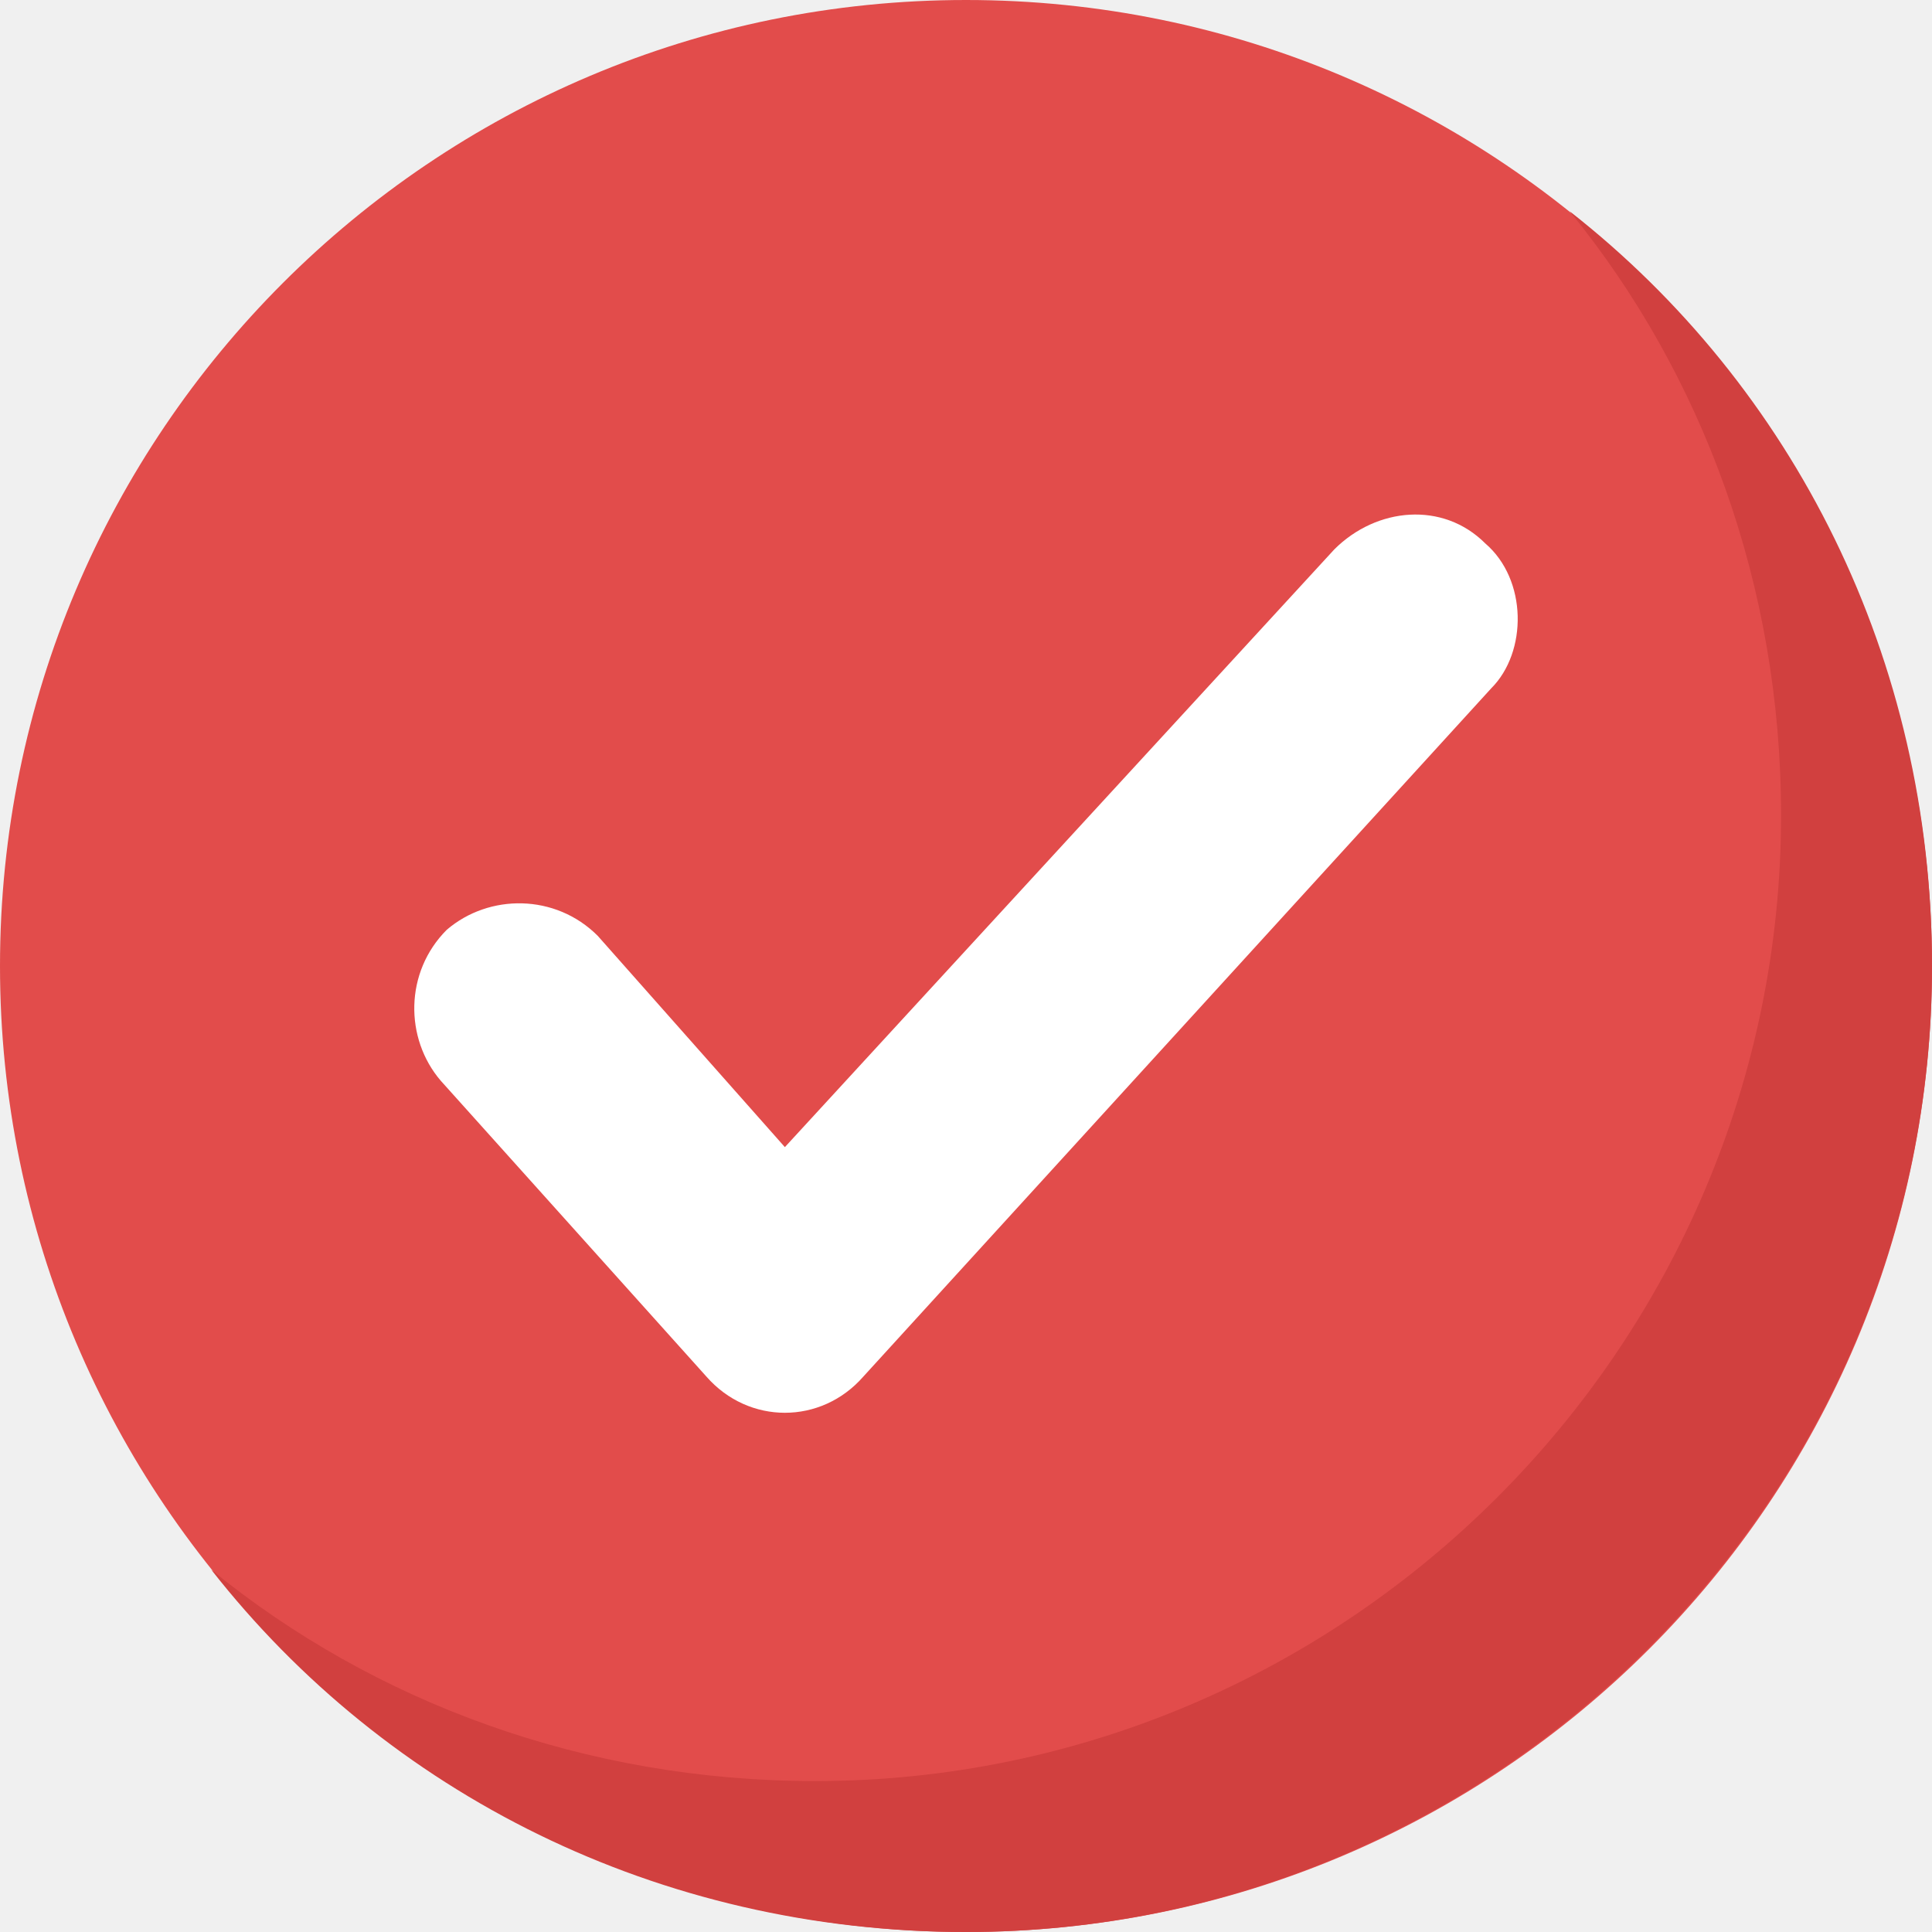
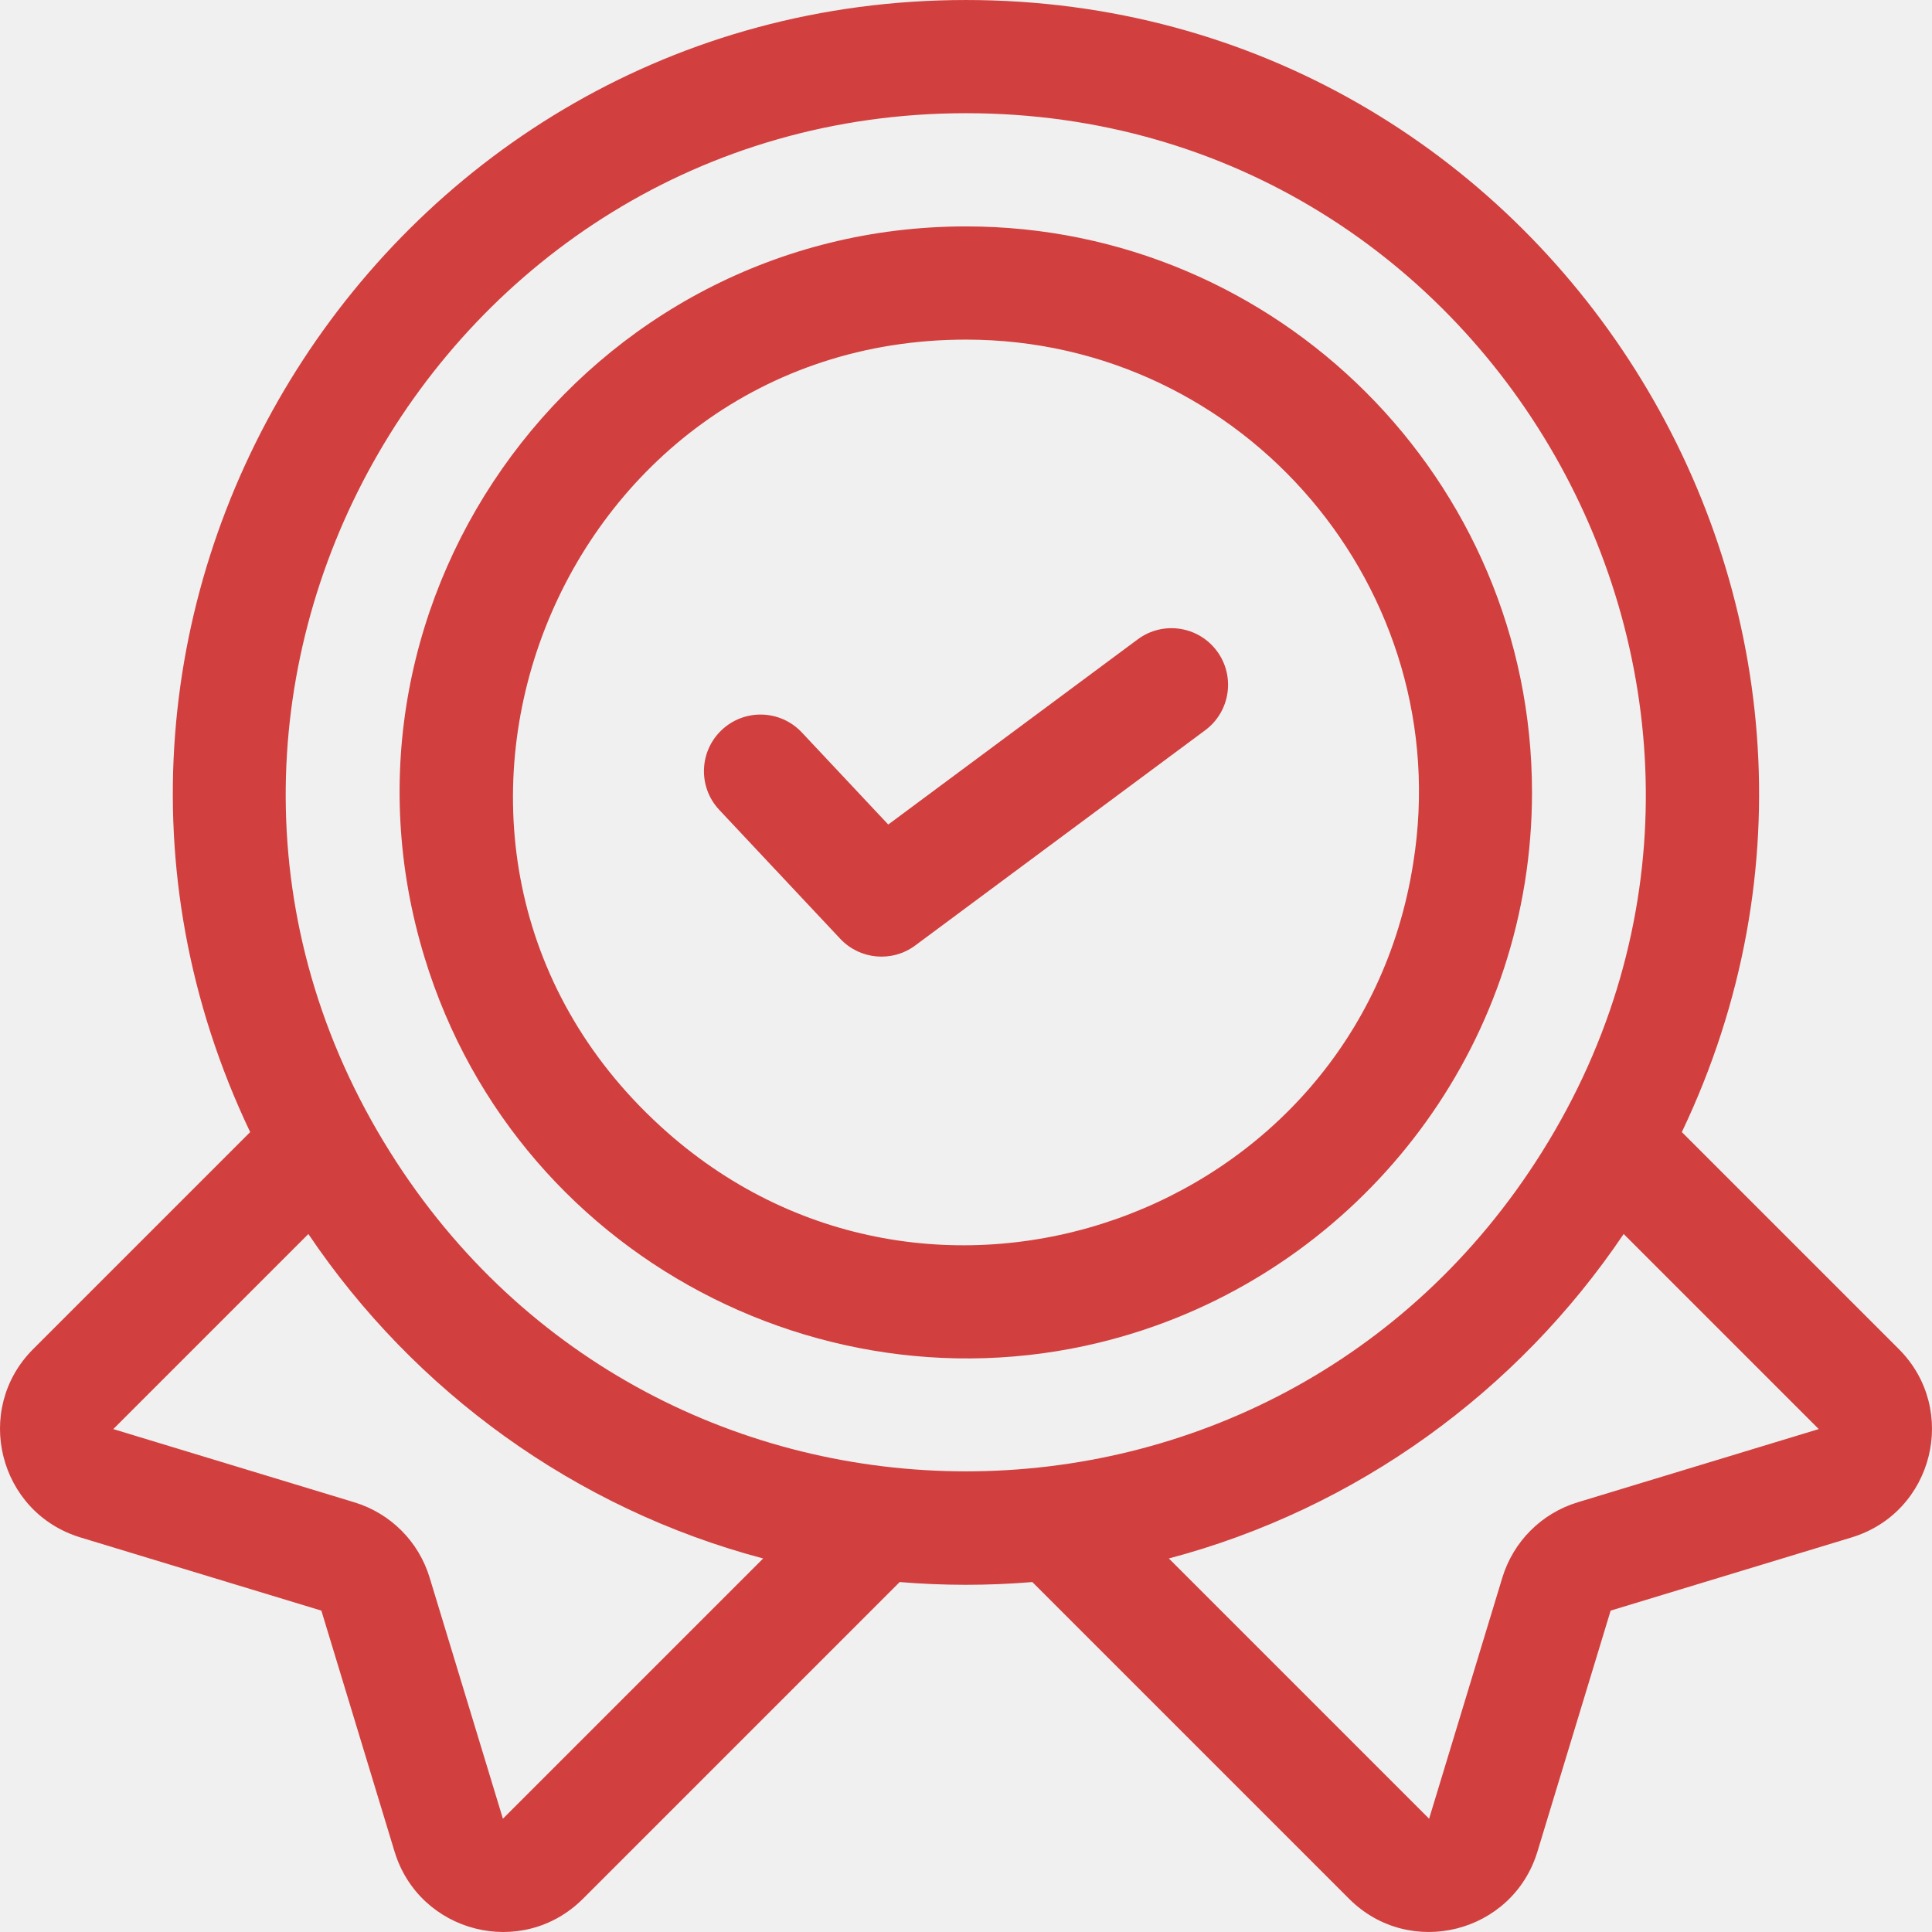
- <svg xmlns="http://www.w3.org/2000/svg" version="1.1" id="Capa_1" x="0px" y="0px" viewBox="0 0 455.111 455.111" style="enable-background:new 0 0 455.111 455.111;" xml:space="preserve">
-   <circle style="fill:#E24C4B;" cx="227.556" cy="227.556" r="227.556" />
-   <path style="fill:#D1403F;" d="M455.111,227.556c0,125.156-102.4,227.556-227.556,227.556c-72.533,0-136.533-32.711-177.778-85.333  c38.4,31.289,88.178,49.778,142.222,49.778c125.156,0,227.556-102.4,227.556-227.556c0-54.044-18.489-103.822-49.778-142.222  C422.4,91.022,455.111,155.022,455.111,227.556z" />
-   <path style="fill:#FFFFFF;" d="M351.289,162.133L203.378,324.267c-9.956,11.378-27.022,11.378-36.978,0l-62.578-69.689  c-8.533-9.956-8.533-25.6,1.422-35.556c9.956-8.533,25.6-8.533,35.556,1.422l44.089,49.778l129.422-140.8  c9.956-9.956,25.6-11.378,35.556-1.422C359.822,136.533,359.822,153.6,351.289,162.133z" />
+ <svg xmlns="http://www.w3.org/2000/svg" version="1.1" x="0" y="0" viewBox="0 0 512 512" style="enable-background:new 0 0 512 512" xml:space="preserve" class="">
  <g>
- </g>
-   <g>
- </g>
-   <g>
- </g>
-   <g>
- </g>
-   <g>
- </g>
-   <g>
- </g>
-   <g>
- </g>
-   <g>
- </g>
-   <g>
- </g>
-   <g>
- </g>
-   <g>
- </g>
-   <g>
- </g>
-   <g>
- </g>
-   <g>
- </g>
-   <g>
- </g>
+     <g>
+       <path d="m503.204 357.512-57.498-57.498c65.951-138.391-35.418-300.012-189.705-300.012-154.019 0-255.788 161.343-189.705 300.012l-57.498 57.498c-16.002 16.002-9.198 43.311 12.5 49.919l63.868 19.399 19.399 63.868c6.581 21.612 33.834 28.556 49.919 12.5l83.938-83.938c11.539.957 23.225.989 35.159 0l83.938 83.938c16.027 16.027 43.324 9.156 49.919-12.5l19.399-63.868 63.868-19.399c21.732-6.618 28.474-33.944 12.499-49.919zm-369.929 124.467-19.409-63.868c-2.91-9.6-10.38-17.07-19.979-19.989l-63.868-19.399 51.699-51.699c28.079 41.679 70.698 72.788 120.527 85.988zm-29.88-176.635c-75.366-120.018 12.318-275.343 152.606-275.343 141.421 0 227.295 156.402 152.606 275.342-70.717 112.781-234.505 112.766-305.212.001zm314.722 92.777c-9.6 2.92-17.07 10.39-19.989 19.989l-19.399 63.868-68.968-68.968c49.829-13.2 92.447-44.309 120.527-85.988l51.699 51.699z" fill="#d1403f" data-original="#000000" style="" class="" />
+       <path d="m256.001 60.001c-100.38 0-172.95 97.436-143.476 193.785 25.112 82.286 114.191 126.007 193.875 97.497 58.037-20.771 99.597-76.295 99.597-141.286 0-82.708-67.288-149.996-149.996-149.996zm-80.897 238.533c-80.998-73.93-27.713-208.534 80.897-208.534 73.917 0 130.184 66.511 118.507 138.816-14.691 93.722-128.767 134.357-199.404 69.718z" fill="#d1403f" data-original="#000000" style="" class="" />
+       <path d="m301.51 169.431-66.116 49.076-22.904-24.404c-5.67-6.042-15.161-6.343-21.202-.673-6.04 5.669-6.342 15.162-.672 21.202l32.049 34.149c5.216 5.559 13.766 6.316 19.877 1.78l76.848-57.041c6.652-4.937 8.041-14.333 3.104-20.985-4.937-6.651-14.332-8.041-20.984-3.104z" fill="#d1403f" data-original="#000000" style="" class="" />
+     </g>
+   </g>
</svg>
